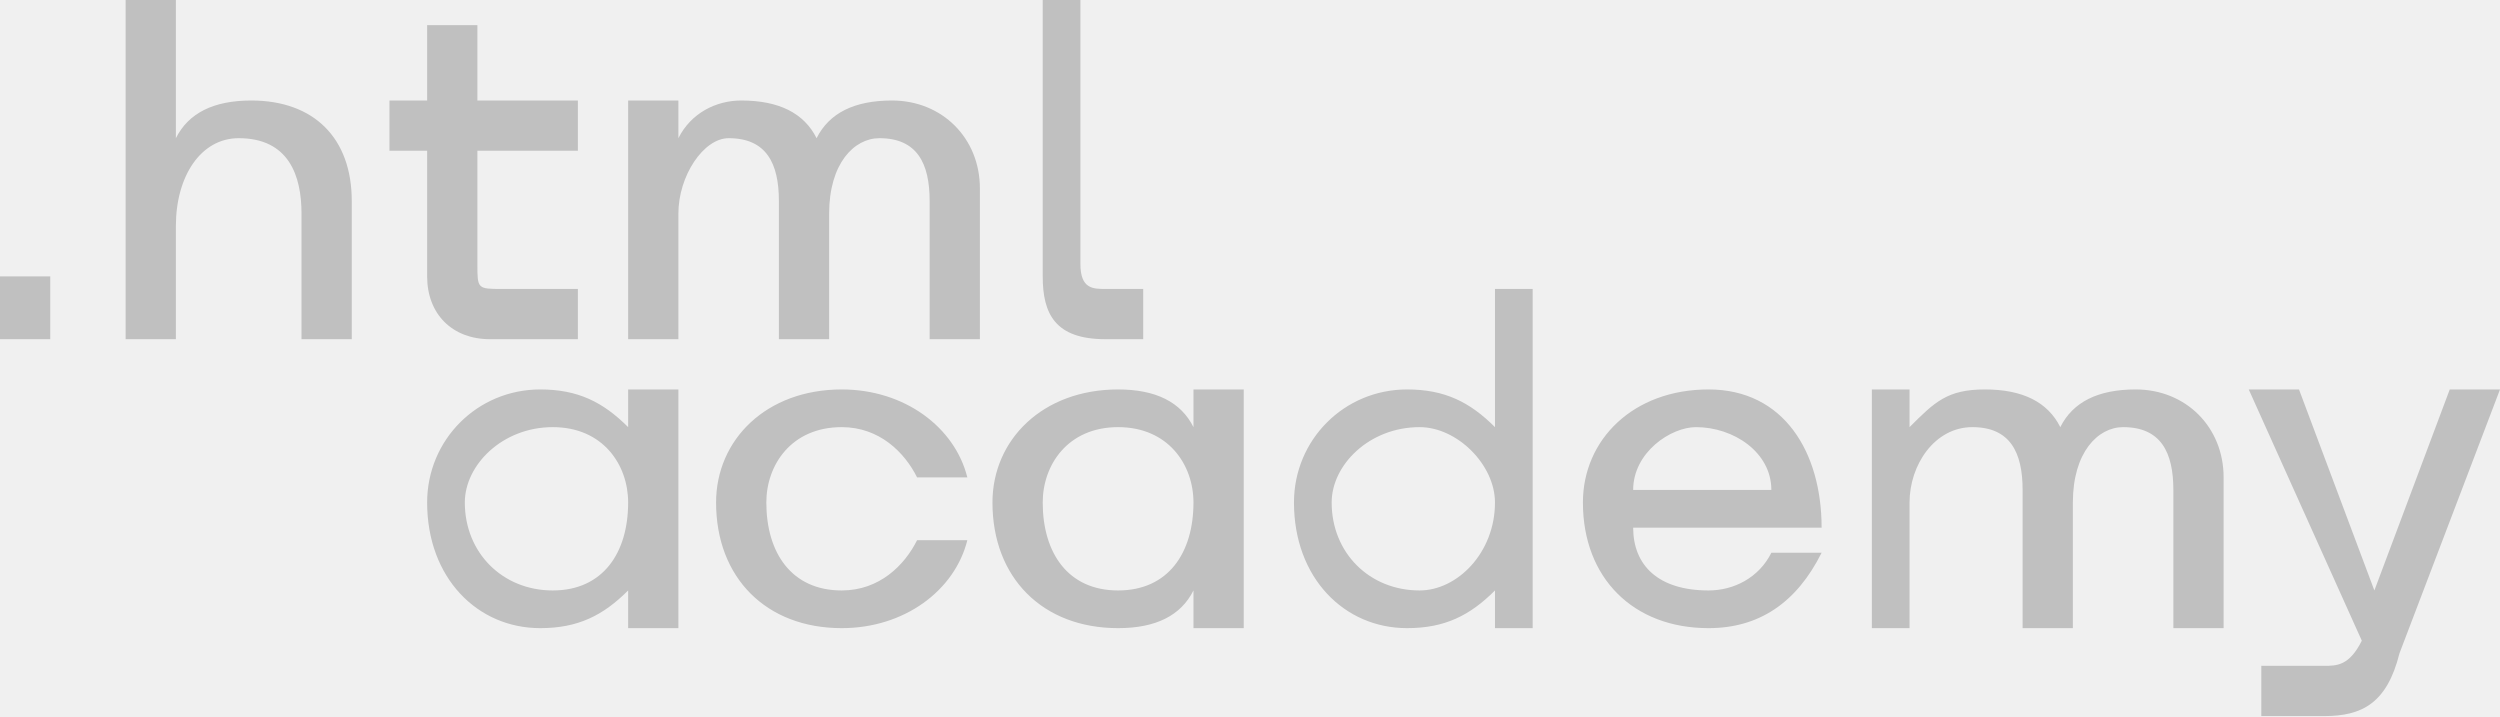
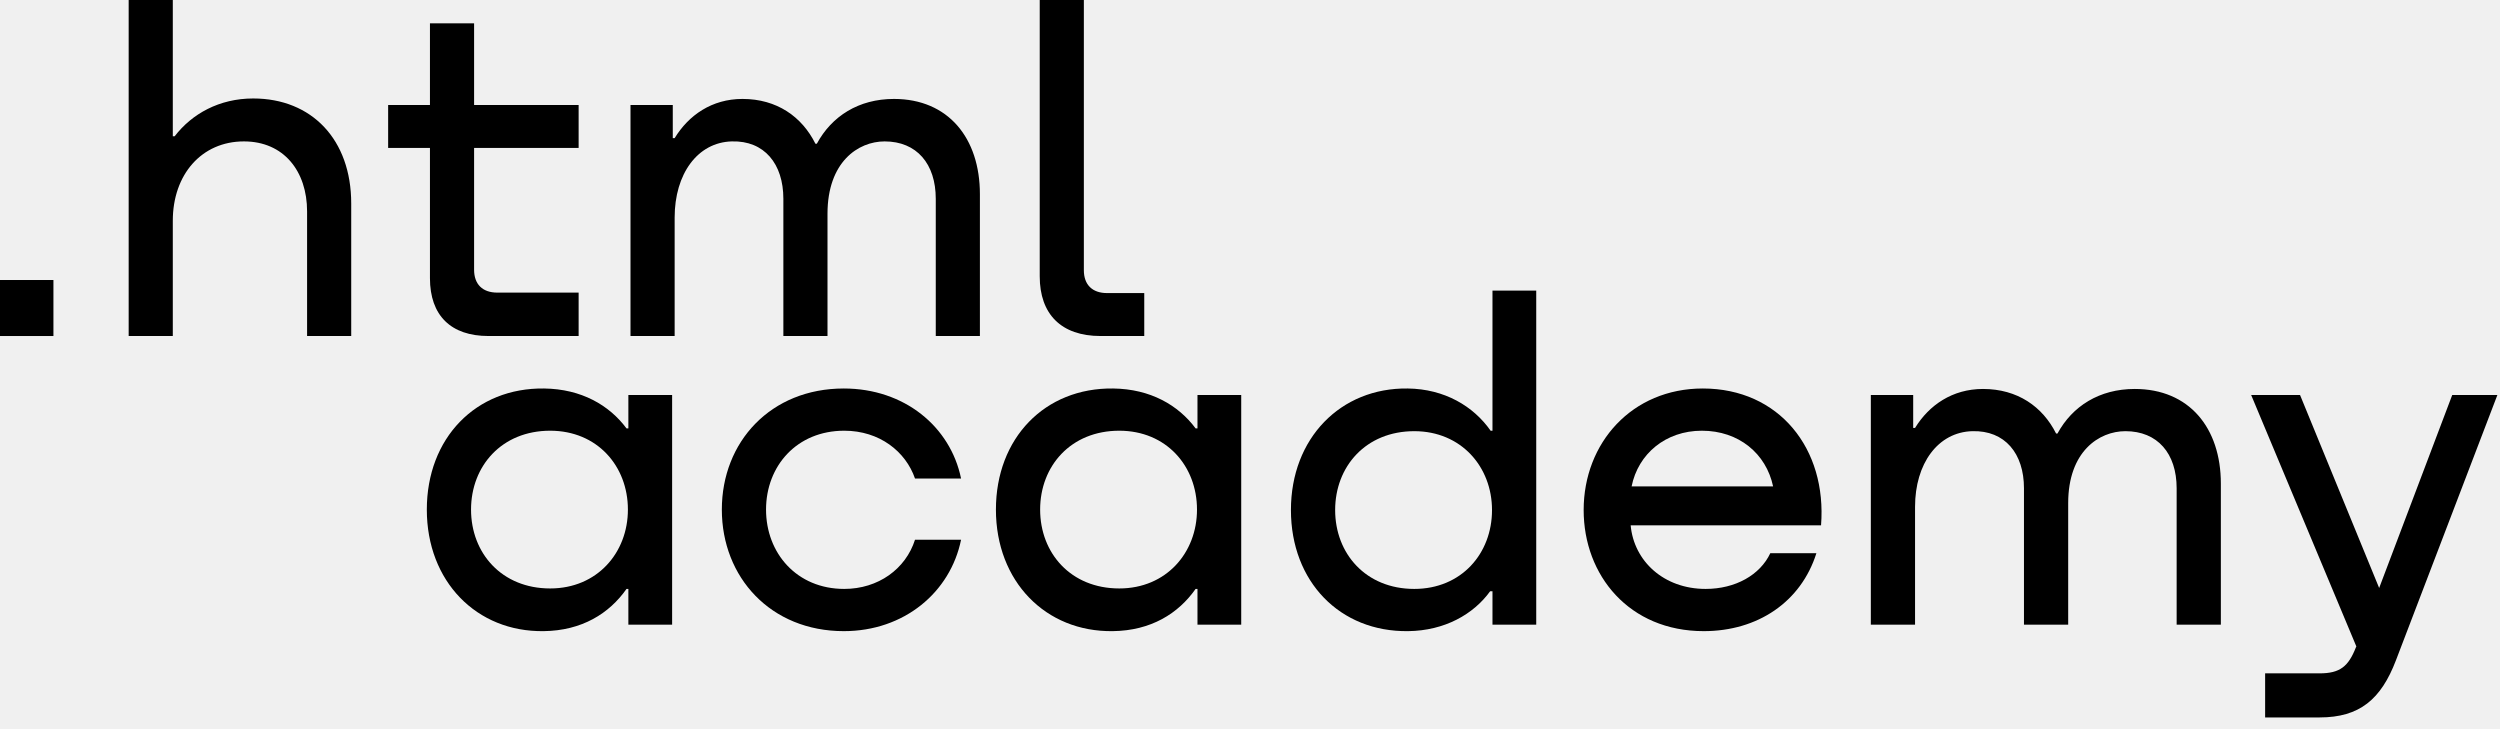
- <svg xmlns="http://www.w3.org/2000/svg" width="199" height="57" fill="none">
-   <g opacity=".2" fill="#000">
-     <path d="M0 22v5h4v-5H0zM20 8c-3 0-5 1-6 3V0h-4v27h4v-9c0-4 2-7 5-7 4 0 5 3 5 6v10h4V16c0-5-3-8-8-8zM46 8h-8V2h-4v6h-3v4h3v10c0 3 2 5 5 5h7v-4h-6c-2 0-2 0-2-2v-9h8V8zM71 8c-3 0-5 1-6 3-1-2-3-3-6-3-2 0-4 1-5 3V8h-4v19h4V17c0-3 2-6 4-6 3 0 4 2 4 5v11h4V17c0-4 2-6 4-6 3 0 4 2 4 5v11h4V15c0-4-3-7-7-7zM83 22c0 3 1 5 5 5h3v-4h-3c-1 0-2 0-2-2V0h-3v22zM50 34c-2-2-4-3-7-3-5 0-9 4-9 9 0 6 4 10 9 10 3 0 5-1 7-3v3h4V31h-4v3zm-6 13c-4 0-7-3-7-7 0-3 3-6 7-6s6 3 6 6c0 4-2 7-6 7zM77 38c-1-4-5-7-10-7-6 0-10 4-10 9 0 6 4 10 10 10 5 0 9-3 10-7h-4c-1 2-3 4-6 4-4 0-6-3-6-7 0-3 2-6 6-6 3 0 5 2 6 4h4zM95 34c-1-2-3-3-6-3-6 0-10 4-10 9 0 6 4 10 10 10 3 0 5-1 6-3v3h4V31h-4v3zm-6 13c-4 0-6-3-6-7 0-3 2-6 6-6s6 3 6 6c0 4-2 7-6 7zM119 34c-2-2-4-3-7-3-5 0-9 4-9 9 0 6 4 10 9 10 3 0 5-1 7-3v3h3V23h-3v11zm-6 13c-4 0-7-3-7-7 0-3 3-6 7-6 3 0 6 3 6 6 0 4-3 7-6 7zM136 31c-6 0-10 4-10 9 0 6 4 10 10 10 4 0 7-2 9-6h-4c-1 2-3 3-5 3-4 0-6-2-6-5h15c0-6-3-11-9-11zm-1 3c3 0 6 2 6 5h-11c0-3 3-5 5-5zM170 31c-3 0-5 1-6 3-1-2-3-3-6-3s-4 1-6 3v-3h-3v19h3V40c0-3 2-6 5-6s4 2 4 5v11h4V40c0-4 2-6 4-6 3 0 4 2 4 5v11h4V38c0-4-3-7-7-7zM189 47l-6-16h-4l9 20c-1 2-2 2-3 2h-5v4h5c3 0 5-1 6-5l8-21h-4l-6 16z" />
+ <svg xmlns="http://www.w3.org/2000/svg" width="199" height="58" viewBox="0 0 199 58" fill="none">
+   <g clip-path="url(#clip0)">
+     <path d="M0 22.289V26.747H4.253V22.289H0Z" fill="black" />
+     <path d="M20.154 7.838C17.454 7.838 15.272 9.064 13.903 10.847H13.755V0H10.242V26.747H13.755V17.571C13.755 13.893 16.048 11.256 19.414 11.256C22.595 11.256 24.444 13.633 24.444 16.828V26.747H27.957V16.197C27.957 11.107 24.814 7.838 20.154 7.838Z" fill="black" />
+     <path d="M46.059 8.358H37.738V1.857H34.224V8.358H30.896V11.776H34.224V22.14C34.224 25.112 35.889 26.747 38.884 26.747H46.059V23.292H39.587C38.403 23.292 37.738 22.623 37.738 21.472V11.776H46.059V8.358Z" fill="black" />
+     <path d="M71.158 7.875C68.347 7.875 66.202 9.25 65.019 11.442H64.908C63.835 9.287 61.838 7.875 59.101 7.875C56.66 7.875 54.811 9.176 53.702 10.996H53.553V8.358H50.188V26.747H53.702V17.311C53.702 13.856 55.514 11.33 58.251 11.256C60.839 11.182 62.356 13.039 62.356 15.825V26.747H65.869V17.014C65.869 12.89 68.31 11.256 70.418 11.256C72.97 11.256 74.487 13.039 74.487 15.825V26.747H78V15.454C78 10.996 75.485 7.875 71.158 7.875Z" fill="black" />
+     <path d="M82.762 21.992C82.762 25.001 84.463 26.747 87.607 26.747H91.083V23.329H88.124C86.941 23.329 86.275 22.66 86.275 21.509V0H82.762V21.992Z" fill="black" />
+     <path d="M50.018 34.1H49.87C48.499 32.254 46.276 30.961 43.312 30.924C37.865 30.851 33.975 34.876 33.975 40.563C33.975 46.287 37.939 50.313 43.275 50.239C46.313 50.202 48.499 48.836 49.87 46.878H50.018V49.722H53.501V31.441H50.018V34.1ZM43.793 46.841C39.94 46.841 37.495 44.035 37.495 40.563C37.495 37.092 39.94 34.285 43.793 34.285C47.536 34.285 49.981 37.092 49.981 40.563C49.981 43.998 47.536 46.841 43.793 46.841Z" fill="black" />
+     <path d="M76.501 38.089C75.649 33.953 71.981 30.924 67.165 30.924C61.348 30.924 57.458 35.171 57.458 40.563C57.458 45.955 61.348 50.239 67.165 50.239C71.981 50.239 75.649 47.137 76.501 42.964H72.834C72.093 45.29 69.907 46.878 67.202 46.878C63.423 46.878 60.977 44.034 60.977 40.563C60.977 37.092 63.423 34.285 67.202 34.285C70.018 34.285 72.093 35.947 72.834 38.089H76.501Z" fill="black" />
+     <path d="M95.319 34.1H95.17C93.799 32.254 91.576 30.961 88.612 30.924C83.166 30.851 79.275 34.876 79.275 40.563C79.275 46.287 83.24 50.313 88.575 50.239C91.613 50.202 93.799 48.836 95.17 46.878H95.319V49.722H98.801V31.441H95.319V34.1ZM89.094 46.841C85.24 46.841 82.795 44.035 82.795 40.563C82.795 37.092 85.24 34.285 89.094 34.285C92.836 34.285 95.281 37.092 95.281 40.563C95.281 43.998 92.836 46.841 89.094 46.841Z" fill="black" />
+     <path d="M118.801 34.285H118.653C117.282 32.328 114.984 30.961 112.057 30.924C106.722 30.851 102.758 34.876 102.758 40.6C102.758 46.287 106.648 50.313 112.095 50.239C114.984 50.202 117.282 48.909 118.616 47.063H118.801V49.722H122.284V23.132H118.801V34.285ZM112.576 46.878C108.723 46.878 106.278 44.072 106.278 40.6C106.278 37.129 108.723 34.322 112.576 34.322C116.319 34.322 118.764 37.166 118.764 40.6C118.764 44.072 116.319 46.878 112.576 46.878Z" fill="black" />
+     <path d="M135.544 30.924C129.913 30.924 126.059 35.245 126.059 40.6C126.059 45.807 129.69 50.239 135.618 50.239C139.916 50.239 143.362 47.912 144.585 44.034H140.917C140.102 45.77 138.138 46.878 135.767 46.878C132.432 46.878 130.061 44.662 129.801 41.819H144.955C145.437 35.725 141.621 30.924 135.544 30.924ZM135.47 34.285C138.397 34.285 140.583 36.095 141.139 38.717H129.876C130.394 36.132 132.58 34.285 135.47 34.285Z" fill="black" />
+     <path d="M169.926 30.961C167.11 30.961 164.961 32.328 163.776 34.507H163.664C162.59 32.365 160.589 30.961 157.847 30.961C155.402 30.961 153.55 32.254 152.438 34.063H152.29V31.442H148.918V49.722H152.438V40.342C152.438 36.907 154.254 34.396 156.996 34.322C159.589 34.248 161.108 36.095 161.108 38.864V49.722H164.628V40.046C164.628 35.947 167.073 34.322 169.185 34.322C171.742 34.322 173.261 36.095 173.261 38.864V49.722H176.78V38.495C176.78 34.063 174.261 30.961 169.926 30.961Z" fill="black" />
+     <path d="M189.381 46.804L183.083 31.441H179.192L187.566 51.458L187.529 51.531C186.936 53.045 186.269 53.599 184.639 53.599H180.304V57.108H184.639C187.825 57.108 189.529 55.667 190.715 52.565L198.792 31.441H195.198L189.381 46.804Z" fill="black" />
  </g>
+   <defs>
+     <clipPath id="clip0">
+       <rect width="199" height="57.155" fill="white" />
+     </clipPath>
+   </defs>
</svg>
